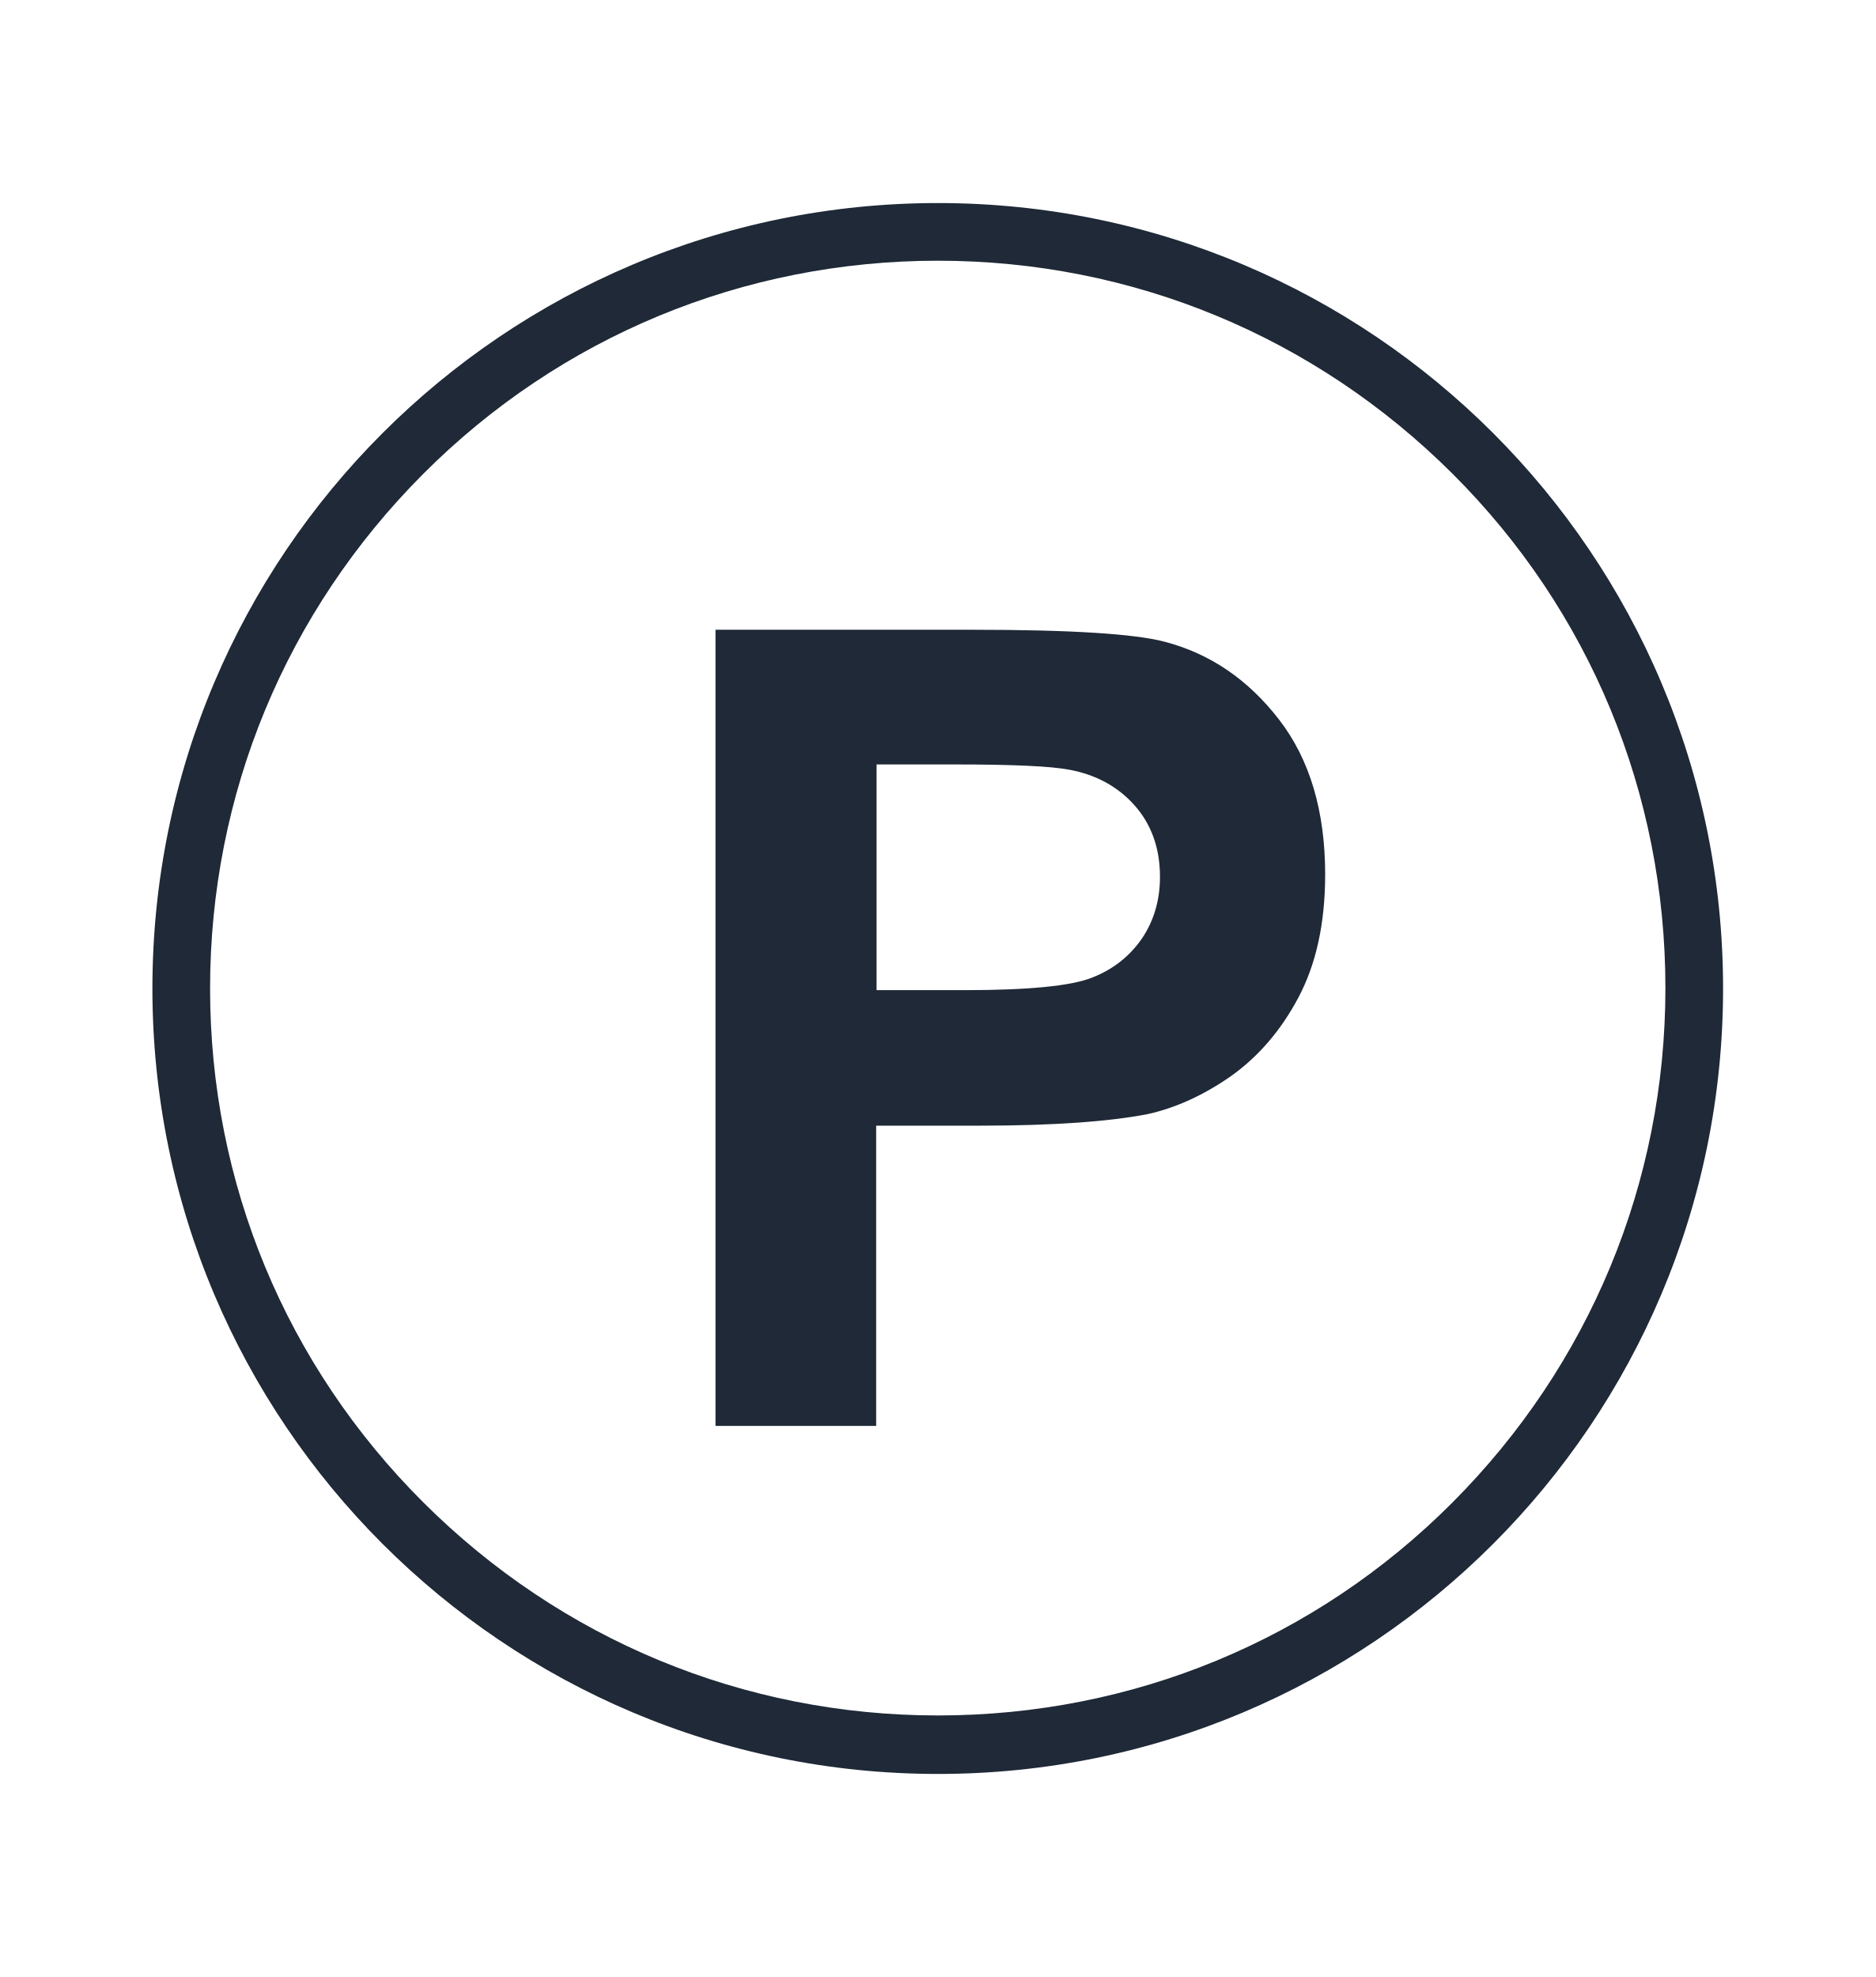
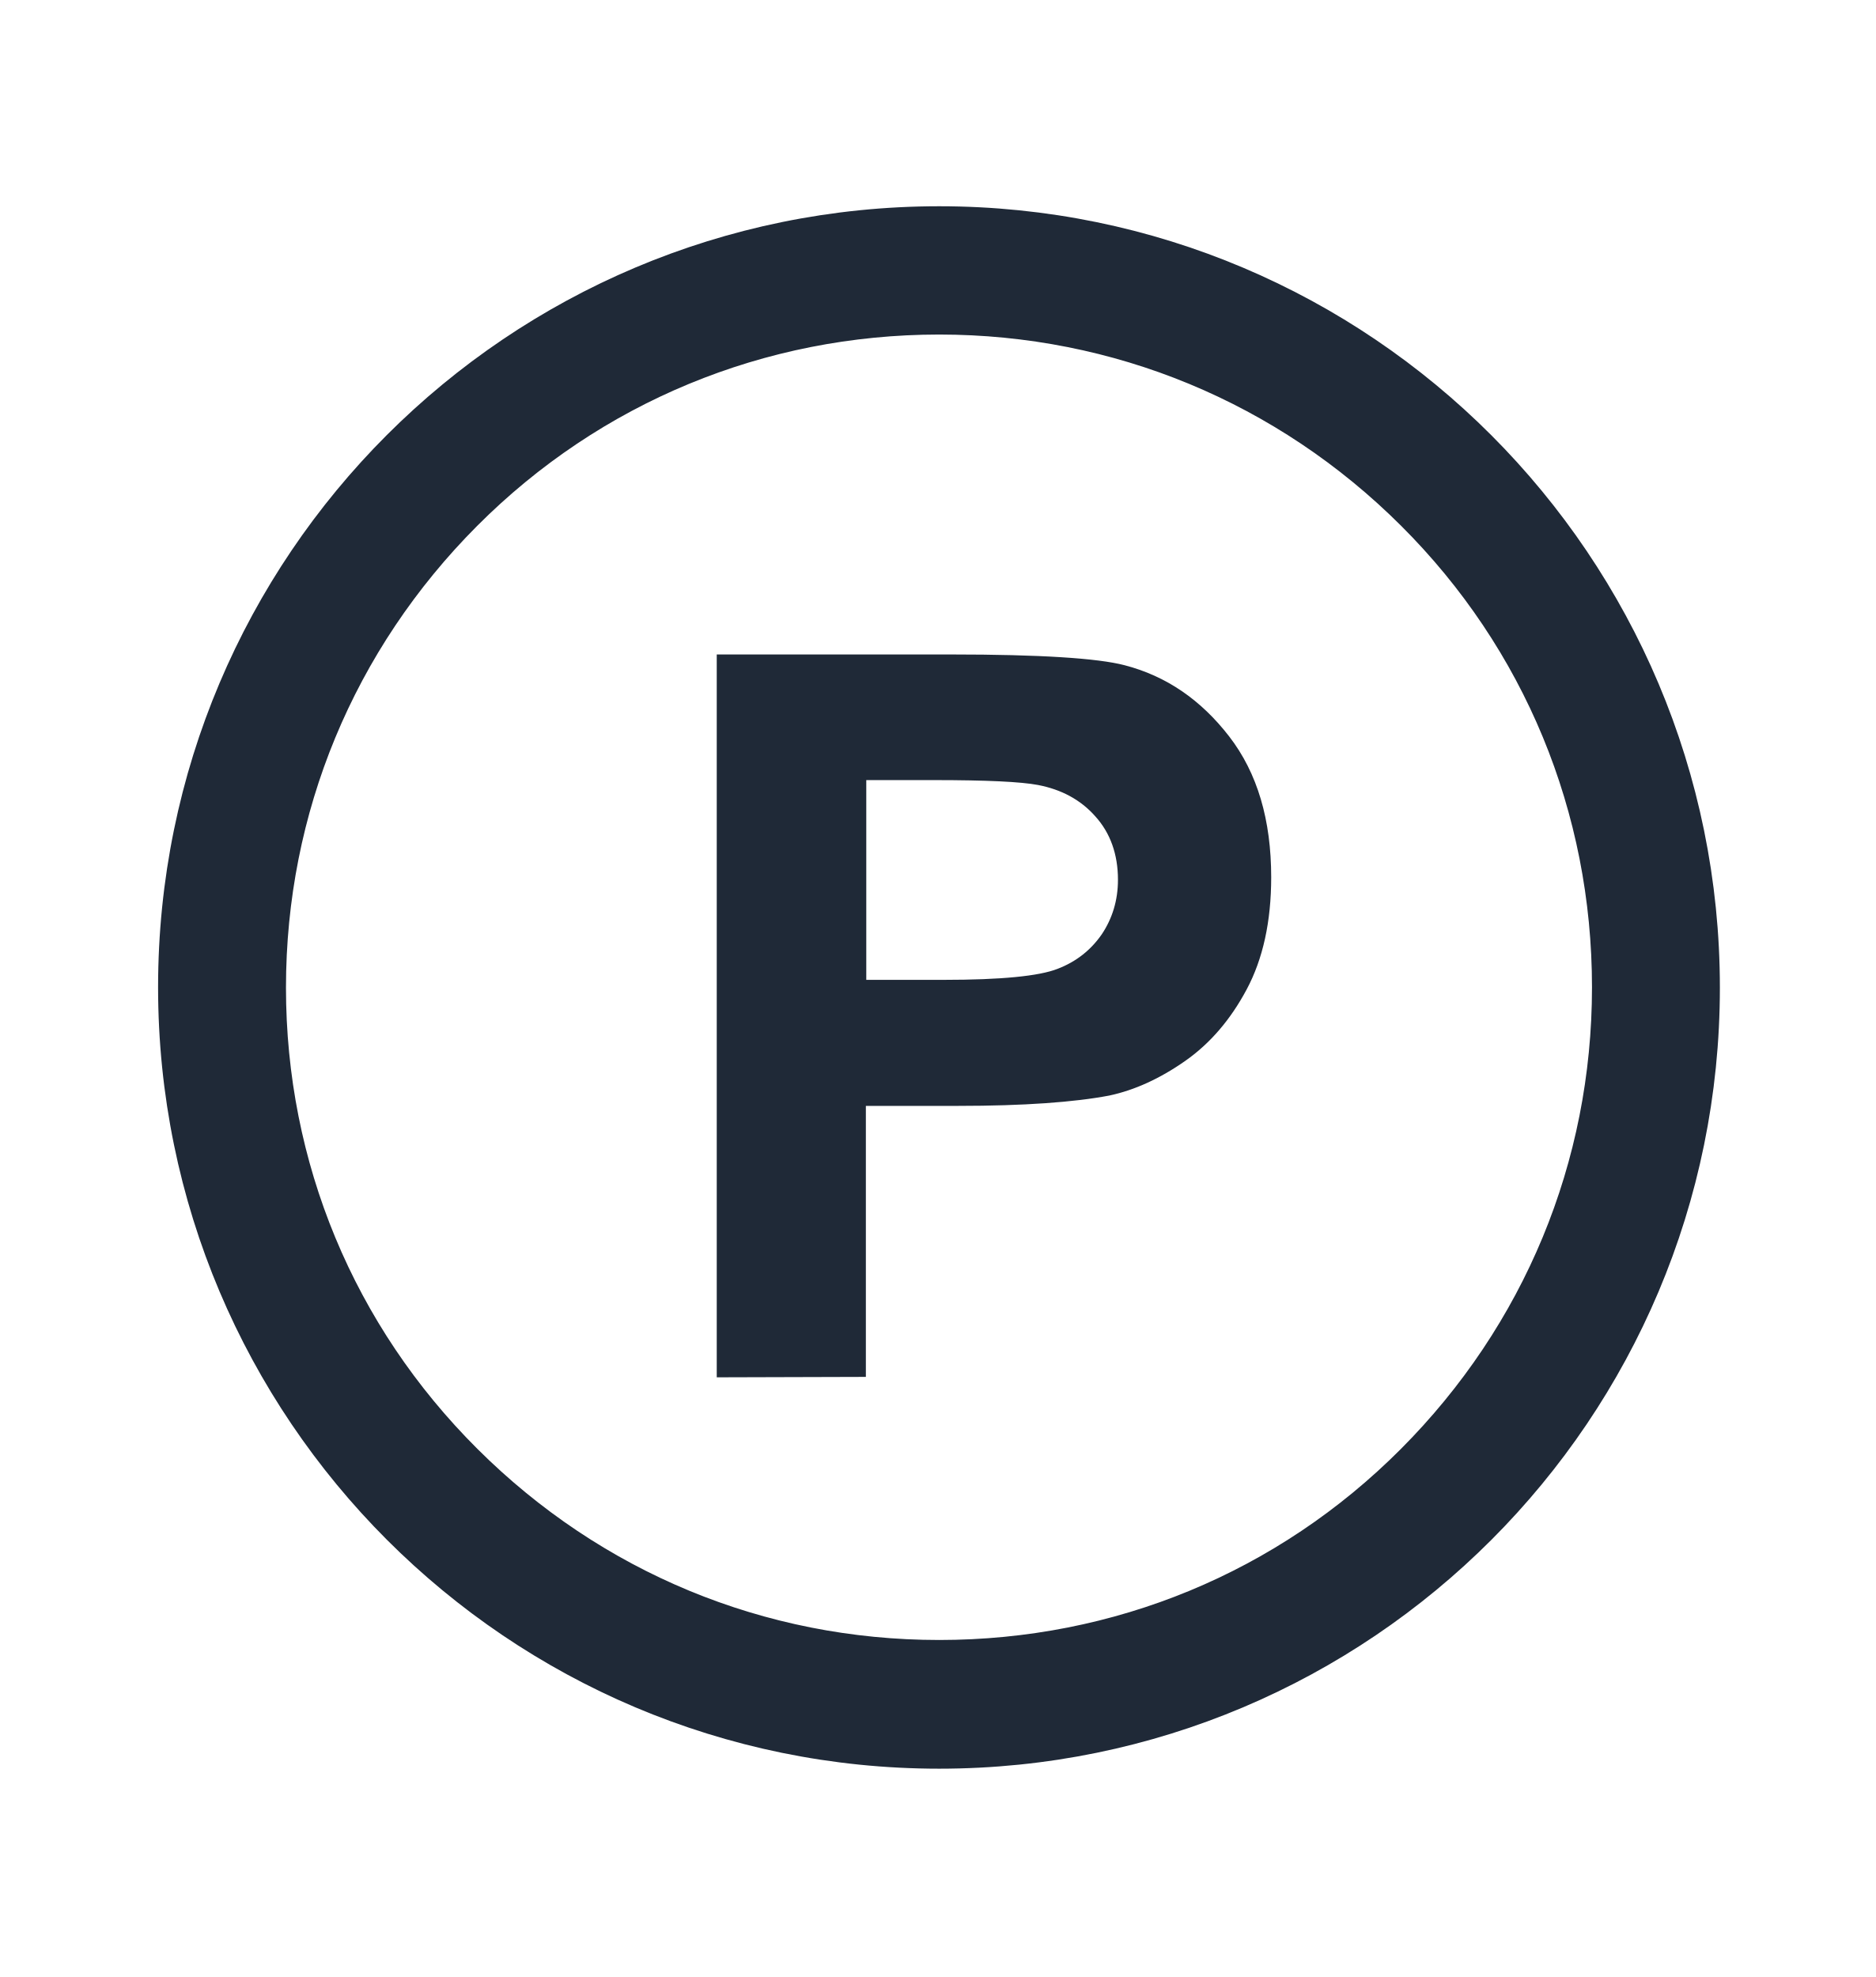
<svg xmlns="http://www.w3.org/2000/svg" version="1.1" id="Layer_1" x="0px" y="0px" viewBox="0 0 455.4 480" style="enable-background:new 0 0 455.4 480;" xml:space="preserve">
  <style type="text/css">
	.st0{display:none;}
	.st1{display:inline;fill:#1F2937;}
- 	.st2{fill:#1F2937;}
+ 	.st2{fill:#1F2937;stroke:#1F2937;stroke-width:17.847;stroke-miterlimit:10;}
+ 	.st3{fill:#1F2937;stroke:#1F2937;stroke-miterlimit:10;}
</style>
  <g id="Capa_1" class="st0">
-     <path class="st1" d="M226.9,46.5C120.2,46.5,33.4,133.3,33.4,240s86.8,193.5,193.5,193.5S420.3,346.7,420.3,240   S333.6,46.5,226.9,46.5z M226.9,60.5c99,0,179.4,80.5,179.4,179.4c0,26.9-6,53.4-17.7,77.6c-17.7-9.8-76.1-38-163.5-40.8l2.3-29.3   c0-2.6,1.4-5,3.8-6.1c7.9-3.9,14.1-10.7,17.4-18.9c1.1-2.7,4.1-4,6.9-3c0.3,0.1,0.5,0.2,0.7,0.4c39.8,23.5,48.6,8.4,47.9,0.2   c-0.2-2.2-2-3.8-4.2-3.7c-5.4,0.3-15.9-0.1-18-2.1c-1.9-1.7-0.5-6.7,1.5-8.3s6.8-3.6,12.9-4.6c4.4-0.7,8.9-0.9,13.4-0.6   c12.5,0.8,24.2,6.4,32.7,15.6c13.7,14.7,33.1,14.4,43.5,4.1c2.6-2.6,0.7-7.5-2.5-9.4c-1.8-1.1-3.1-3.2-4-5.2   c-0.9-2.3-3.1-4-5.6-4.4c-5.2-0.6-2.6-7.4,0.3-12.6c1.1-2,0.3-4.4-1.6-5.5c-0.6-0.3-1.3-0.5-1.9-0.5h-11.2c-2.2,0-4-1.7-4.1-3.9   c0-0.7,0.2-1.5,0.5-2.1l3.7-6.9c1-1.9,0.3-4.4-1.6-5.4c0,0-0.1,0-0.1-0.1c-3.9-2.1-6.6-6.7-8.2-10.5c-1.3-3-4.5-4.6-7.7-4   c-6.5,1.3-8.3-0.6-8.5-2.6c-0.2-2.2-2.1-3.9-4.3-3.8c-24.3,1.3-29.4-6.4-30.3-11.2c-0.4-2-2.1-3.5-4.2-3.6   c-12-0.4-14.2-5.9-14.4-9.3c-0.1-1.8-1.4-3.3-3.1-3.7c-4.3-1.1-8.7-1.1-13,0.1c-3.6,1-7.3-1-8.5-4.5c-3.8-11.7-15.8-11.9-19-11.7   c-0.6,0-1.2-0.1-1.7-0.3c-15.4-6.2-31.9-1.6-36.6-0.1c-0.8,0.2-1.4,0.7-1.9,1.3c-5.4,7.3-17.7,6.7-24.9,5.5   c-2.8-0.4-5.5,1.1-6.5,3.8c-3.6,8.9-14.6,7.4-16.9,7c-0.3,0-0.5-0.1-0.8-0.3c-7.7-4.4-16.1,5.8-19.9,11.4c-1.2,1.8-0.9,4.2,0.8,5.5   c18.8,14.8,5.4,15-2.4,14.2c-2.3-0.3-4.6,0.6-6.2,2.4c-2.9,3.5-8.2,5.1-11.3,5.8c-1.7,0.4-3,1.8-3.2,3.5   c-1.8,16.1,7.4,15.9,10.2,15.5c-2.2,0.8-3.6,5-4.5,9.1c-0.8,3.6-4.1,5.2-7.6,3.8c-5.3-2.2-8.1,2.8-9.5,7.3c-0.7,2.2-3,3.4-5.1,2.7   c-0.4-0.1-0.7-0.3-1.1-0.5c-7.6-5-21.4-10.9-21.4,12.9c0,23.6,5.4,26.2,8.5,25.8c1.3-0.2,2.6,0.3,3.5,1.3c1.3,1.8,3.1,3.1,5.1,3.9   c3.5,1.3,7.5-0.6,8.7-4.1c0,0,0,0,0,0c4.2-11.4,19.1-10.4,23.1-9.9c0.6,0.1,1.2,0.3,1.8,0.7c35.9,24.3,46.6,14.8,49.5,9.7   c0.8-1.4,2.4-2.2,4-2.1c8.9,0.6,21.5,0.3,29.3,0c3.8-0.1,7,2.8,7.1,6.6c0,0.1,0,0.2,0,0.3l-2.4,34.3c-92.6,1.1-133.4,25-143.6,32.2   C52.1,287,47.4,263.6,47.4,240C47.4,141.1,127.9,60.5,226.9,60.5z M221.5,325.5c-70.8-47.9-119.5-22.7-157.7-10.8   c-0.1-0.3-0.3-0.6-0.4-0.9c43.6-21.7,91.5-31,148.3-6.1c96.3,49.6,135.2,52.7,156.4,43c-3.8,4.8-7.8,9.4-12,13.7   C332.6,370.7,292.6,365,221.5,325.5L221.5,325.5z" />
+     <path class="st1" d="M226.9,46.5C120.2,46.5,33.4,133.3,33.4,240s86.8,193.5,193.5,193.5S420.3,346.7,420.3,240   S333.6,46.5,226.9,46.5z M226.9,60.5c99,0,179.4,80.5,179.4,179.4c0,26.9-6,53.4-17.7,77.6c-17.7-9.8-76.1-38-163.5-40.8l2.3-29.3   c0-2.6,1.4-5,3.8-6.1c7.9-3.9,14.1-10.7,17.4-18.9c1.1-2.7,4.1-4,6.9-3c0.3,0.1,0.5,0.2,0.7,0.4c39.8,23.5,48.6,8.4,47.9,0.2   c-0.2-2.2-2-3.8-4.2-3.7c-5.4,0.3-15.9-0.1-18-2.1c-1.9-1.7-0.5-6.7,1.5-8.3s6.8-3.6,12.9-4.6c4.4-0.7,8.9-0.9,13.4-0.6   c12.5,0.8,24.2,6.4,32.7,15.6c13.7,14.7,33.1,14.4,43.5,4.1c2.6-2.6,0.7-7.5-2.5-9.4c-1.8-1.1-3.1-3.2-4-5.2   c-0.9-2.3-3.1-4-5.6-4.4c-5.2-0.6-2.6-7.4,0.3-12.6c1.1-2,0.3-4.4-1.6-5.5c-0.6-0.3-1.3-0.5-1.9-0.5h-11.2c-2.2,0-4-1.7-4.1-3.9   c0-0.7,0.2-1.5,0.5-2.1l3.7-6.9c1-1.9,0.3-4.4-1.6-5.4c0,0-0.1,0-0.1-0.1c-3.9-2.1-6.6-6.7-8.2-10.5c-1.3-3-4.5-4.6-7.7-4   c-6.5,1.3-8.3-0.6-8.5-2.6c-0.2-2.2-2.1-3.9-4.3-3.8c-24.3,1.3-29.4-6.4-30.3-11.2c-0.4-2-2.1-3.5-4.2-3.6   c-12-0.4-14.2-5.9-14.4-9.3c-0.1-1.8-1.4-3.3-3.1-3.7c-4.3-1.1-8.7-1.1-13,0.1c-3.6,1-7.3-1-8.5-4.5c-3.8-11.7-15.8-11.9-19-11.7   c-0.6,0-1.2-0.1-1.7-0.3c-15.4-6.2-31.9-1.6-36.6-0.1c-0.8,0.2-1.4,0.7-1.9,1.3c-5.4,7.3-17.7,6.7-24.9,5.5   c-2.8-0.4-5.5,1.1-6.5,3.8c-3.6,8.9-14.6,7.4-16.9,7c-0.3,0-0.5-0.1-0.8-0.3c-7.7-4.4-16.1,5.8-19.9,11.4c-1.2,1.8-0.9,4.2,0.8,5.5   c18.8,14.8,5.4,15-2.4,14.2c-2.3-0.3-4.6,0.6-6.2,2.4c-2.9,3.5-8.2,5.1-11.3,5.8c-1.7,0.4-3,1.8-3.2,3.5   c-1.8,16.1,7.4,15.9,10.2,15.5c-2.2,0.8-3.6,5-4.5,9.1c-0.8,3.6-4.1,5.2-7.6,3.8c-5.3-2.2-8.1,2.8-9.5,7.3c-0.7,2.2-3,3.4-5.1,2.7   c-0.4-0.1-0.7-0.3-1.1-0.5c-7.6-5-21.4-10.9-21.4,12.9c0,23.6,5.4,26.2,8.5,25.8c1.3-0.2,2.6,0.3,3.5,1.3c1.3,1.8,3.1,3.1,5.1,3.9   c3.5,1.3,7.5-0.6,8.7-4.1l0,0c4.2-11.4,19.1-10.4,23.1-9.9c0.6,0.1,1.2,0.3,1.8,0.7c35.9,24.3,46.6,14.8,49.5,9.7   c0.8-1.4,2.4-2.2,4-2.1c8.9,0.6,21.5,0.3,29.3,0c3.8-0.1,7,2.8,7.1,6.6c0,0.1,0,0.2,0,0.3l-2.4,34.3c-92.6,1.1-133.4,25-143.6,32.2   C52.1,287,47.4,263.6,47.4,240C47.4,141.1,127.9,60.5,226.9,60.5z M221.5,325.5c-70.8-47.9-119.5-22.7-157.7-10.8   c-0.1-0.3-0.3-0.6-0.4-0.9c43.6-21.7,91.5-31,148.3-6.1c96.3,49.6,135.2,52.7,156.4,43c-3.8,4.8-7.8,9.4-12,13.7   C332.6,370.7,292.6,365,221.5,325.5L221.5,325.5z" />
+   </g>
+   <g class="st0">
+     <path class="st1" d="M227.7,63.3c47.2,0,91.5,18.4,124.9,51.7s51.7,77.7,51.7,124.9s-18.4,91.5-51.7,124.9s-77.7,51.7-124.9,51.7   s-91.5-18.4-124.9-51.7S51,287.2,51,240s18.4-91.5,51.7-124.9S180.5,63.3,227.7,63.3 M227.7,49.3C122.4,49.3,37,134.7,37,240   s85.4,190.7,190.7,190.7S418.3,345.3,418.3,240S333,49.3,227.7,49.3L227.7,49.3z" />
+   </g>
+   <g class="st0">
+     <path class="st1" d="M173.7,346.2V152.9h62.6c23.7,0,39.2,1,46.4,2.9c11.1,2.9,20.3,9.2,27.8,18.9s11.2,22.3,11.2,37.6   c0,11.9-2.2,21.8-6.5,29.9c-4.3,8.1-9.8,14.4-16.4,19.1c-6.6,4.6-13.4,7.7-20.2,9.2c-9.3,1.8-22.8,2.8-40.5,2.8h-25.4v72.9   L173.7,346.2L173.7,346.2z M212.8,185.6v54.8h21.4c15.4,0,25.7-1,30.8-3c5.2-2,9.2-5.2,12.2-9.5c2.9-4.3,4.4-9.3,4.4-15   c0-7-2.1-12.8-6.2-17.4c-4.1-4.6-9.4-7.4-15.7-8.6c-4.7-0.9-14-1.3-28.1-1.3H212.8z" />
  </g>
  <g>
-     <path class="st2" d="M227.7,63.3c47.2,0,91.5,18.4,124.9,51.7s51.7,77.7,51.7,124.9s-18.4,91.5-51.7,124.9s-77.7,51.7-124.9,51.7   s-91.5-18.4-124.9-51.7S51,287.2,51,240s18.4-91.5,51.7-124.9S180.5,63.3,227.7,63.3 M227.7,49.3C122.4,49.3,37,134.7,37,240   s85.4,190.7,190.7,190.7S418.3,345.3,418.3,240S333,49.3,227.7,49.3L227.7,49.3z" />
-   </g>
-   <g>
-     <path class="st2" d="M173.7,346.2V152.9h62.6c23.7,0,39.2,1,46.4,2.9c11.1,2.9,20.3,9.2,27.8,18.9c7.5,9.7,11.2,22.3,11.2,37.6   c0,11.9-2.2,21.8-6.5,29.9c-4.3,8.1-9.8,14.4-16.4,19.1c-6.6,4.6-13.4,7.7-20.2,9.2c-9.3,1.8-22.8,2.8-40.5,2.8h-25.4v72.9H173.7z    M212.8,185.6v54.8h21.4c15.4,0,25.7-1,30.8-3c5.2-2,9.2-5.2,12.2-9.5c2.9-4.3,4.4-9.3,4.4-15c0-7-2.1-12.8-6.2-17.4   c-4.1-4.6-9.4-7.4-15.7-8.6c-4.7-0.9-14-1.3-28.1-1.3H212.8z" />
+     <g>
+       <path class="st2" d="M228,72.3c44.7,0,86.7,17.4,118.4,49s49,73.6,49,118.4s-17.4,86.7-49,118.4s-73.6,49-118.4,49    s-86.7-17.4-118.4-49s-49.1-73.5-49.1-118.3s17.4-86.7,49-118.4S183.3,72.3,228,72.3 M228,59c-99.8,0-180.7,80.9-180.7,180.7    S128.2,420.5,228,420.5s180.6-80.9,180.6-180.7S327.8,59,228,59L228,59z" />
+     </g>
+     <g>
+       <path class="st3" d="M174.5,333.9V159.4H231c21.4,0,35.4,0.9,41.9,2.6c10,2.6,18.3,8.3,25.1,17.1c6.8,8.8,10.1,20.1,10.1,33.9    c0,10.7-2,19.7-5.9,27c-3.9,7.3-8.8,13-14.8,17.2c-6,4.2-12.1,7-18.2,8.3c-8.4,1.6-20.6,2.5-36.6,2.5h-22.9v65.8L174.5,333.9    L174.5,333.9z M209.8,188.9v49.5h19.3c13.9,0,23.2-0.9,27.8-2.7c4.7-1.8,8.3-4.7,11-8.6c2.6-3.9,4-8.4,4-13.5    c0-6.3-1.9-11.6-5.6-15.7c-3.7-4.2-8.5-6.7-14.2-7.8c-4.2-0.8-12.6-1.2-25.4-1.2H209.8z" />
+     </g>
  </g>
</svg>
